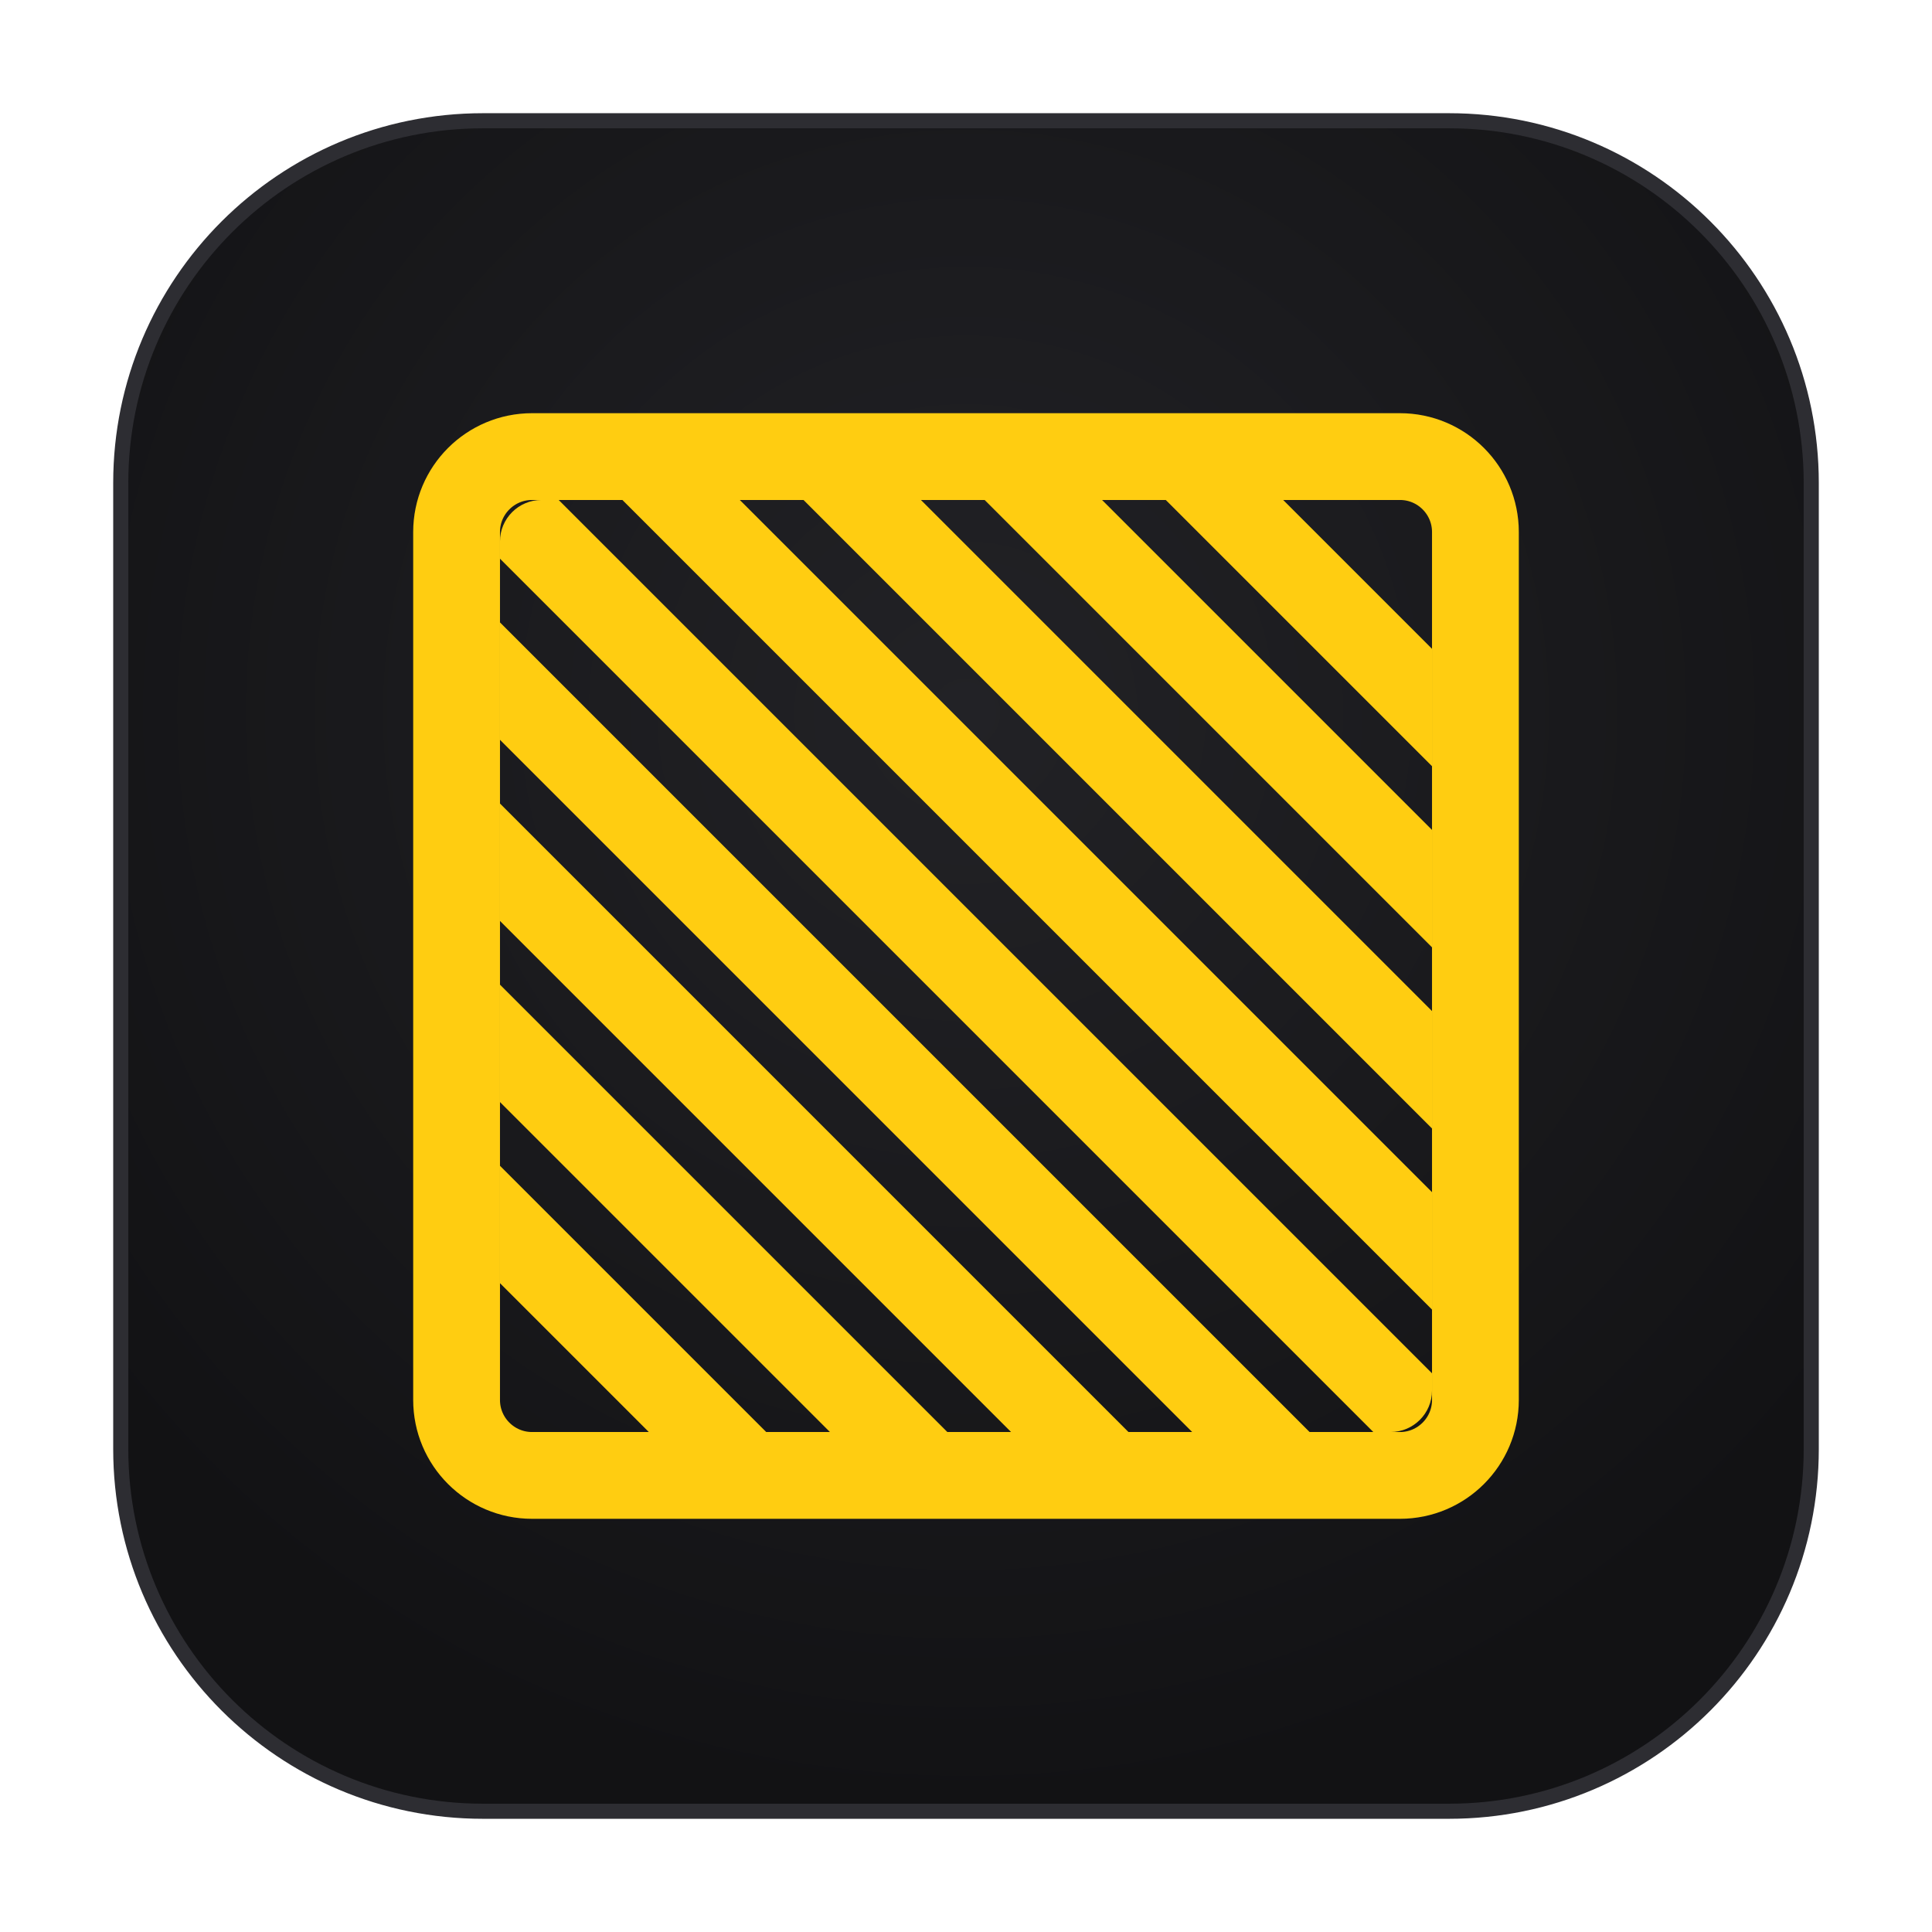
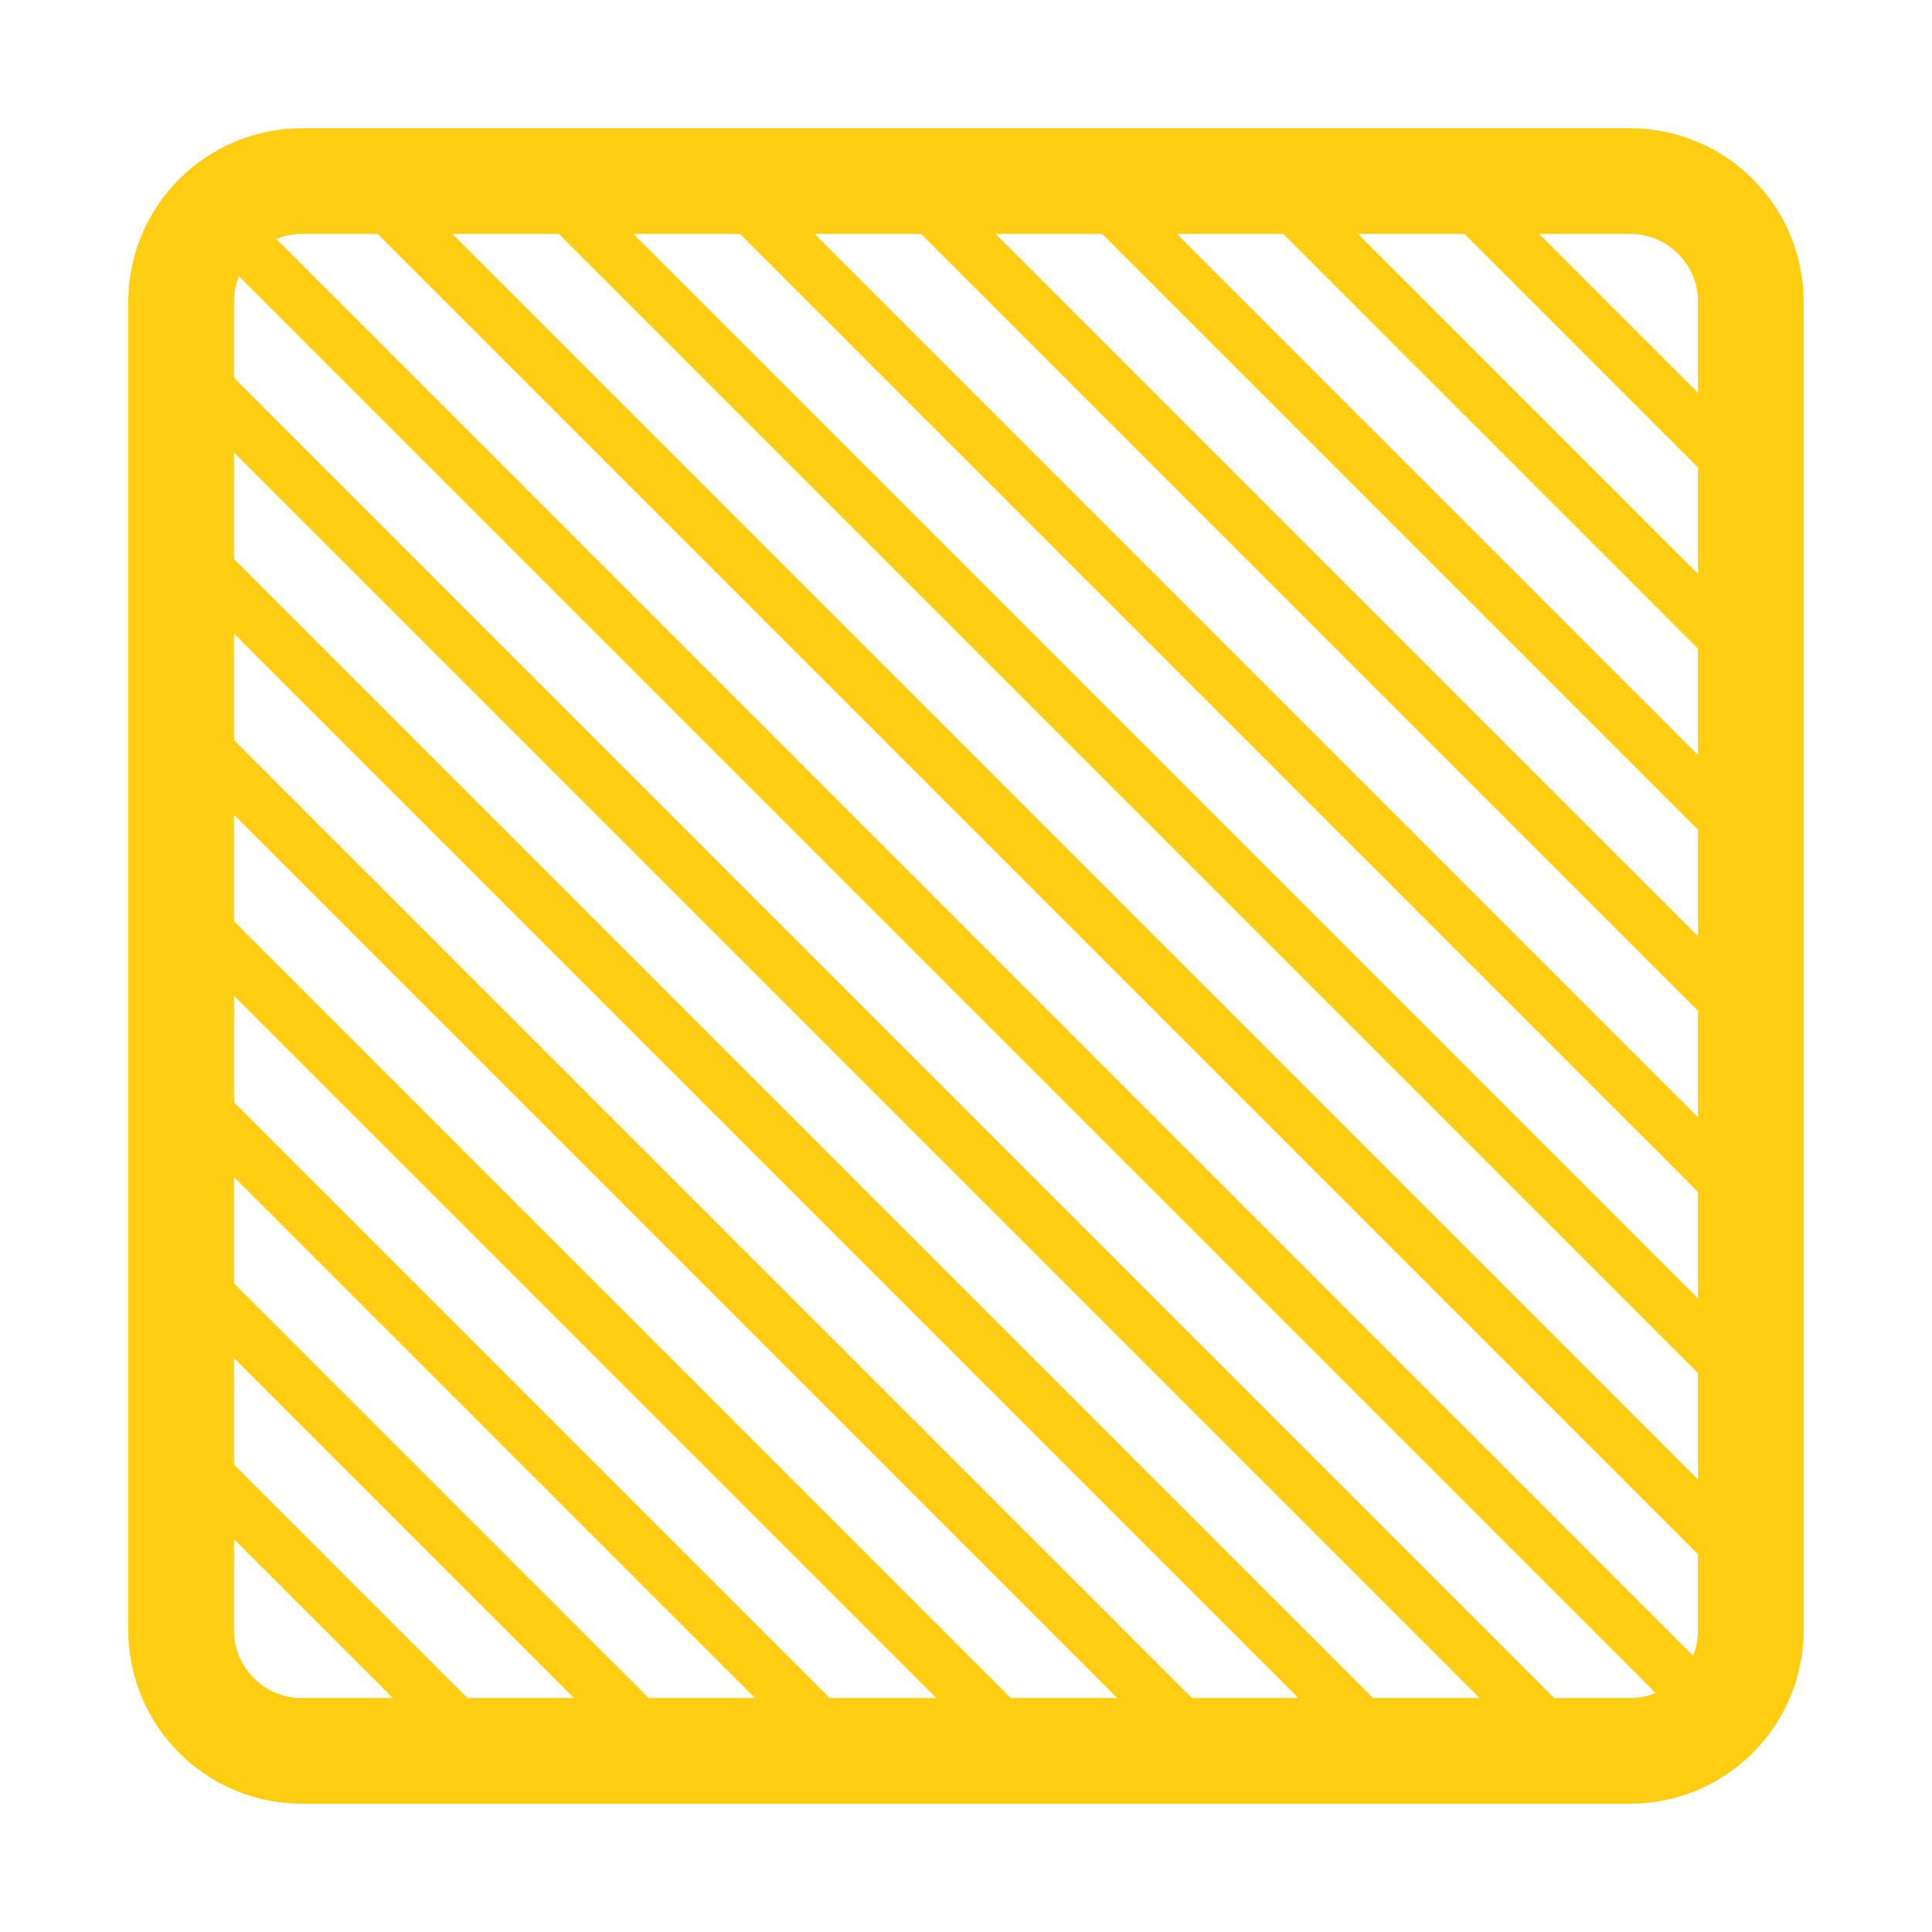
<svg xmlns="http://www.w3.org/2000/svg" width="1024" height="1024" viewBox="0 0 1024 1024">
  <defs>
-     <radialGradient id="bg" cx="50%" cy="35%" r="65%">
-       <stop offset="0%" stop-color="#222226" />
-       <stop offset="100%" stop-color="#121214" />
-     </radialGradient>
    <clipPath id="inner-clip">
-       <rect x="265" y="265" width="494" height="494" rx="22" ry="22" />
+       <rect x="100" y="100" width="824" height="824" rx="56" ry="56" />
    </clipPath>
  </defs>
-   <rect x="64" y="64" width="896" height="896" rx="192" ry="192" fill="url(#bg)" stroke="#2d2d32" stroke-width="8" />
-   <rect x="242" y="242" width="540" height="540" rx="40" ry="40" fill="none" stroke="#FFCD11" stroke-width="46" stroke-linejoin="round" />
  <g clip-path="url(#inner-clip)">
-     <path d="       M 100 484 L 600 984       M 100 388 L 600 888       M 150 342 L 650 842       M 200 296 L 700 796       M 150 150 L 874 874       M 296 200 L 796 700       M 342 150 L 842 650       M 388 100 L 888 600       M 484 100 L 984 600     " stroke="#FFCD11" stroke-width="44" stroke-linecap="round" />
+     <path d="       M 248 -424 L 1448 776       M 200 -376 L 1400 824       M 152 -328 L 1352 872       M 104 -280 L 1304 920       M 56 -232 L 1256 968       M 8 -184 L 1208 1016       M -40 -136 L 1160 1064       M -88 -88 L 1112 1112       M -136 -40 L 1064 1160       M -184 8 L 1016 1208       M -232 56 L 968 1256       M -280 104 L 920 1304       M -328 152 L 872 1352       M -376 200 L 824 1400       M -424 248 L 776 1448     " stroke="#FFCD11" stroke-width="28" stroke-linecap="round" />
  </g>
+   <rect x="96" y="96" width="832" height="832" rx="64" ry="64" fill="none" stroke="#FFCD11" stroke-width="56" stroke-linejoin="round" />
</svg>
